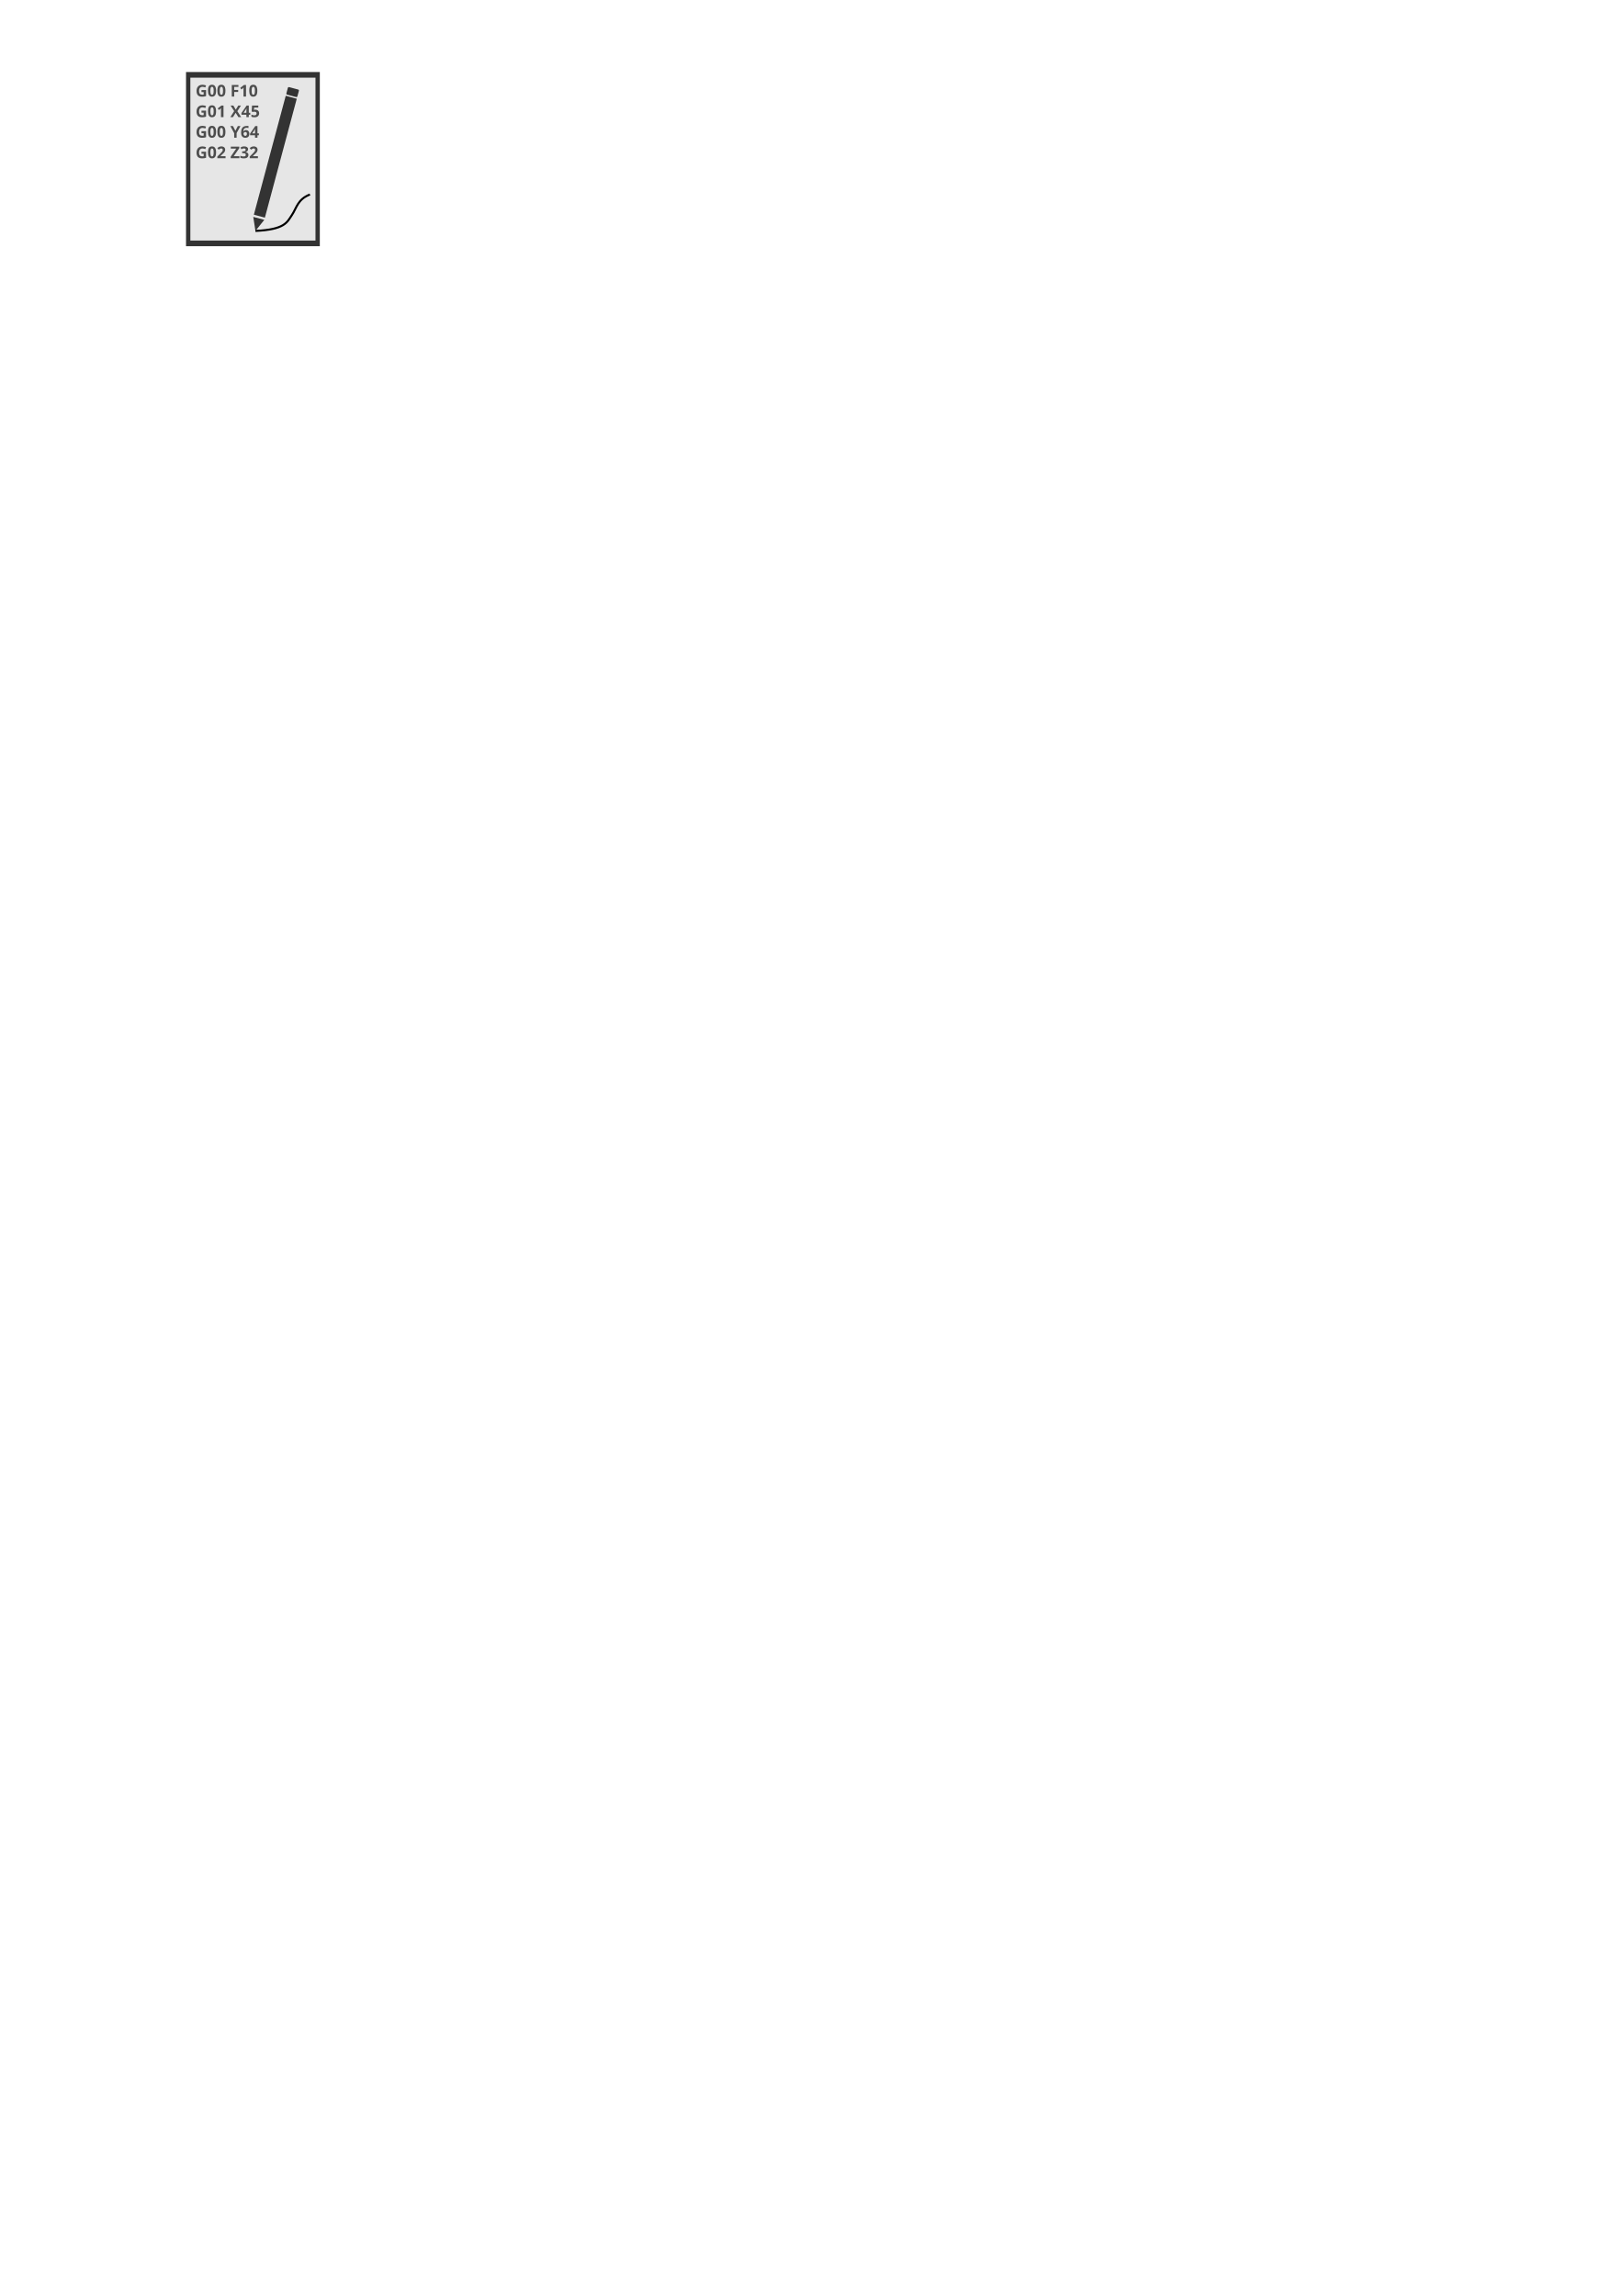
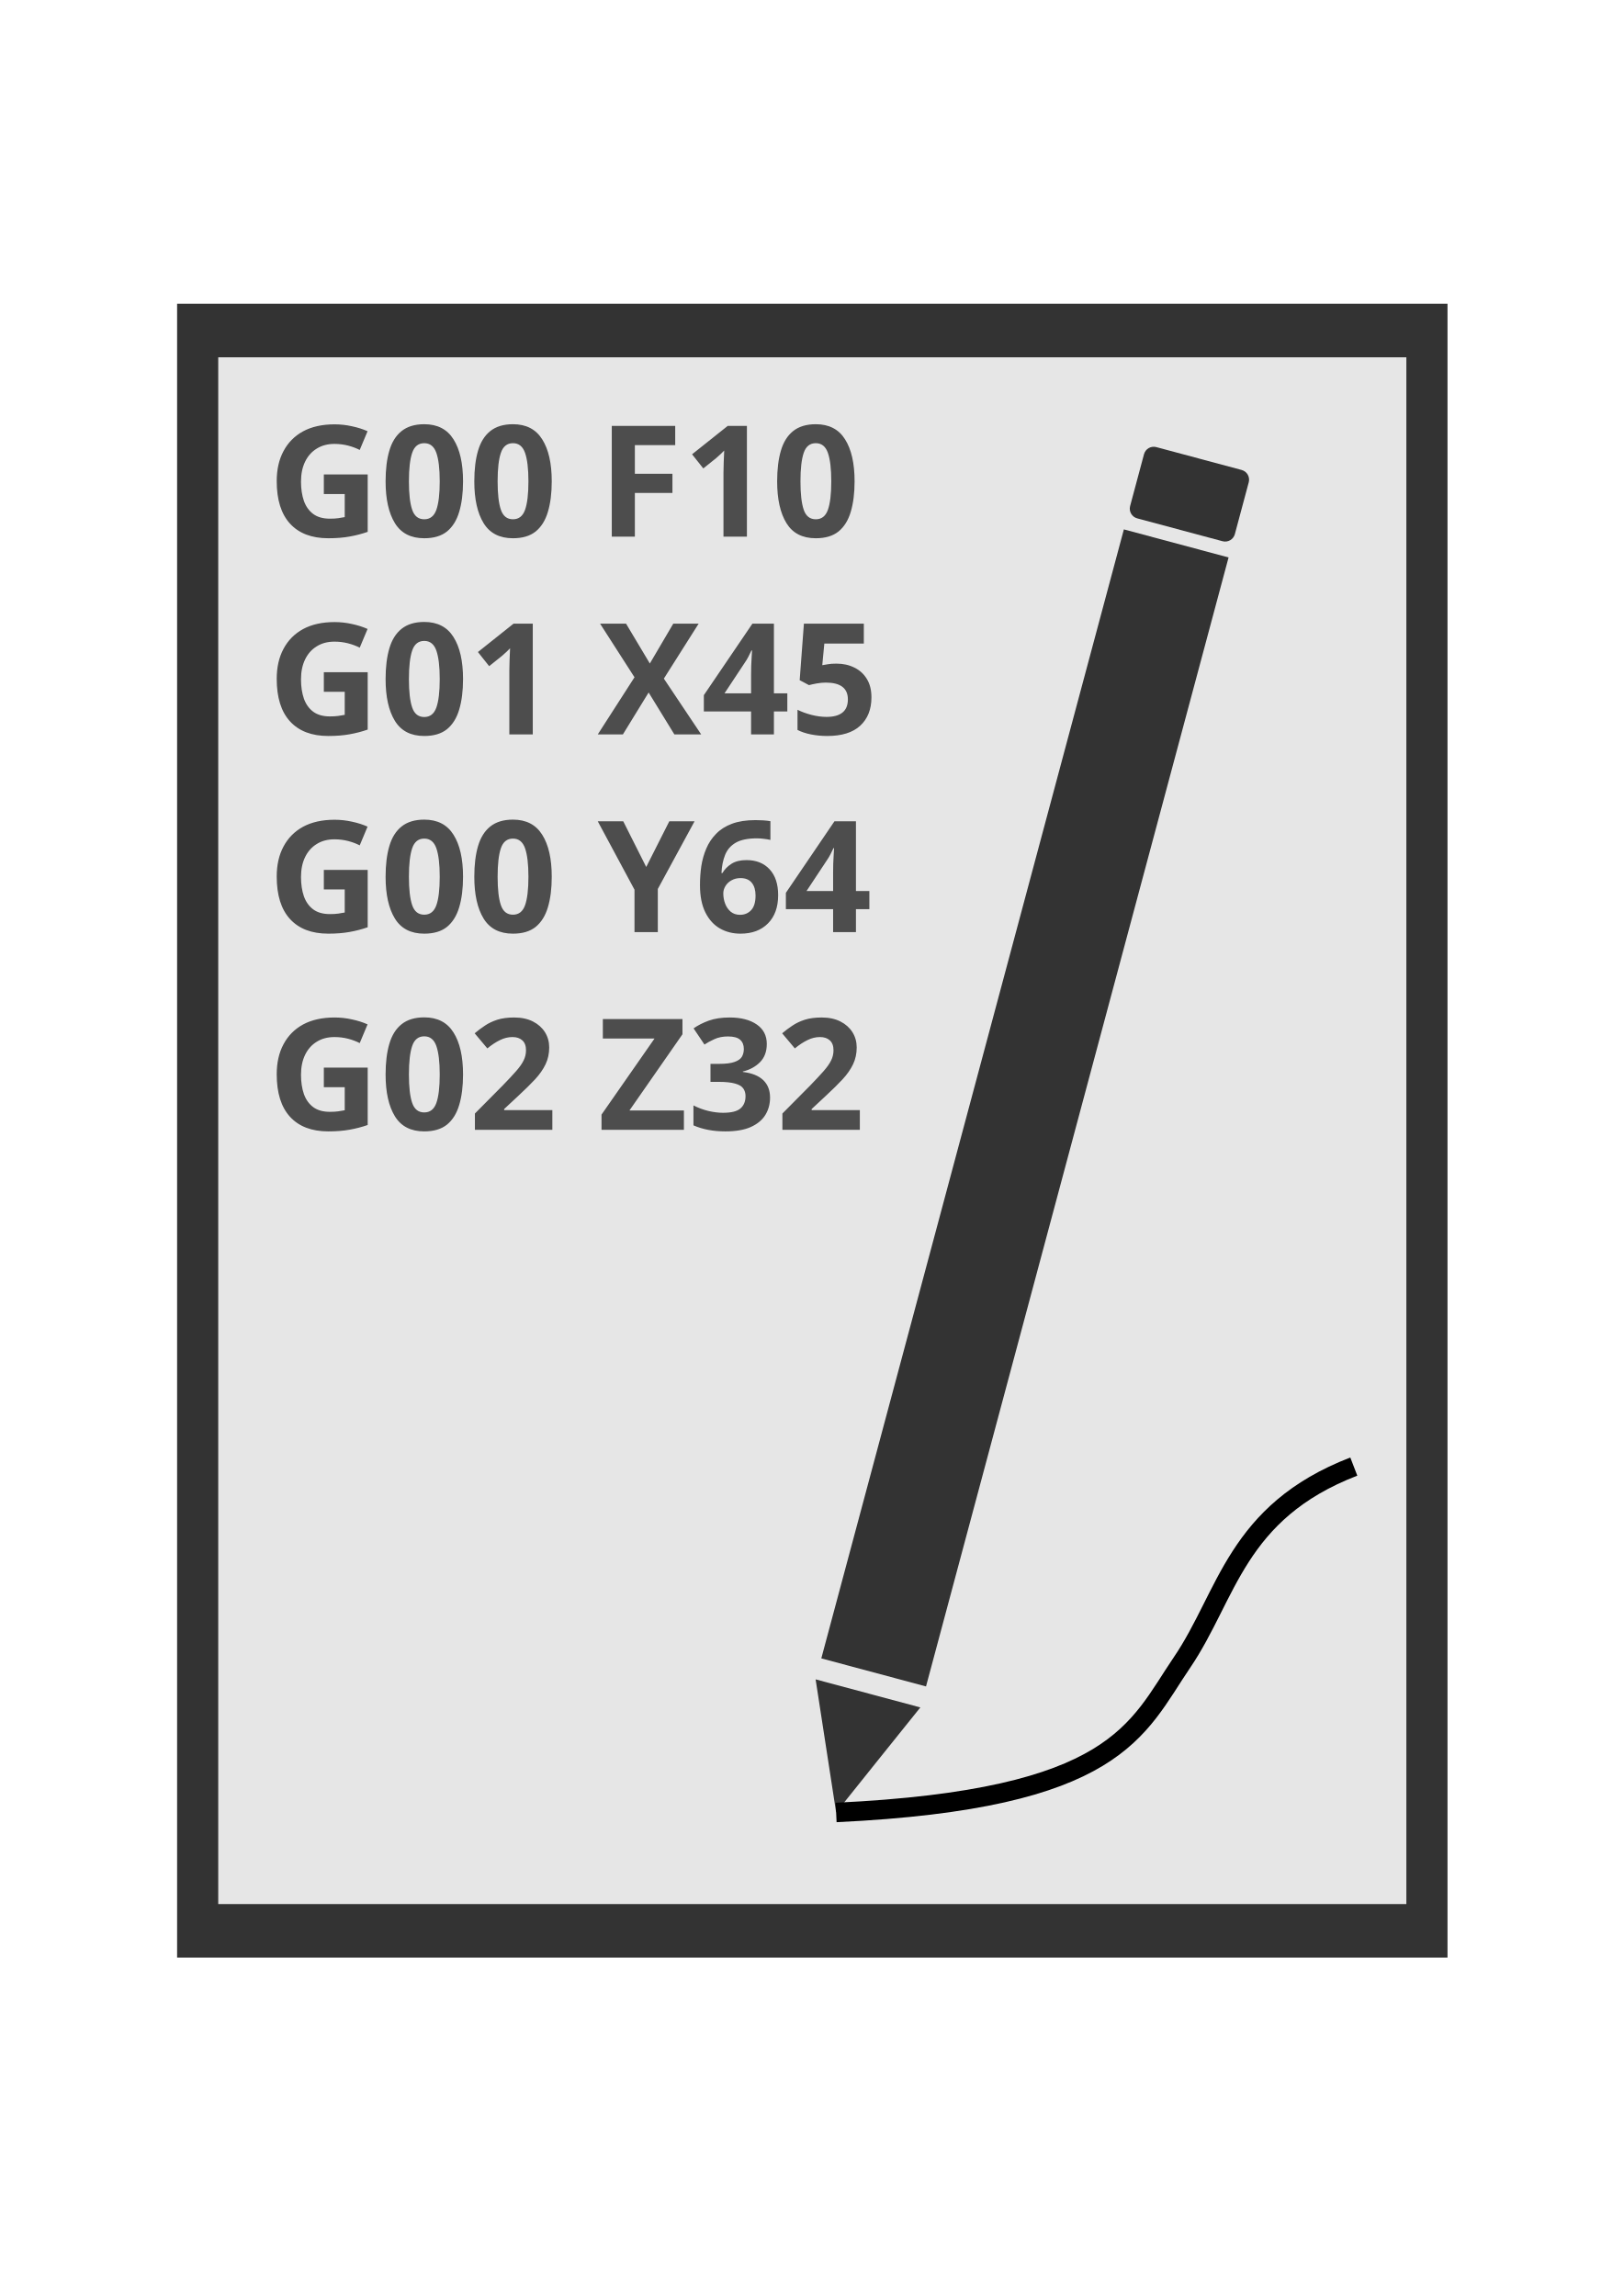
<svg xmlns="http://www.w3.org/2000/svg" width="210mm" height="297mm" viewBox="0 0 210 297" version="1.1" id="svg8">
  <defs id="defs2">
    </defs>
  <g id="layer2">
-     <rect style="fill:#333333;stroke-width:0.522" id="rect3731-3" width="17.304" height="22.531" x="24.059" y="9.317" />
+     <rect style="fill:#333333;stroke-width:4.956" id="rect3731-3" width="164.307" height="213.94" x="22.905" y="39.29" />
  </g>
  <g id="layer1">
-     <rect style="fill:#e6e6e6;stroke-width:0.488" id="rect3731" width="16.183" height="21.071" x="24.62" y="10.047" />
+     <rect style="fill:#e6e6e6;stroke-width:4.635" id="rect3731" width="153.664" height="200.082" x="28.226" y="46.219" />
  </g>
  <g id="layer3" />
  <g id="layer4">
-     <g id="g38" transform="translate(-1.085205,0.1406328)">
+     <g id="g38" transform="matrix(9.495413,0,0,9.495413,-215.8525,-47.84662)">
      <g transform="rotate(15,30.32218,44.50124)" id="g3783">
        <rect style="fill:#333333;stroke-width:0.266" id="rect3770" width="1.477" height="1.005" x="29.43" y="10.155" ry="0.137" />
        <g id="g3768" transform="matrix(1.263005,-1.1152662e-8,1.1152662e-8,1.263005,-32.41922,-3.193819)">
          <rect y="11.517" x="48.97" height="12.607" width="1.169" id="rect3760" style="fill:#333333;stroke-width:0.265" />
          <path transform="matrix(0.5959745,0,0,0.7820941,20.28564,5.685945)" d="m 49.111,25.575 -0.491,-0.85 -0.491,-0.85 0.981,0 0.981,0 -0.491,0.85 z" id="path3762" style="fill:#333333;stroke-width:0.265" />
        </g>
      </g>
      <path id="path3811" d="m 34.121,29.73 c 3.835,-0.181 4.091,-1.131 4.712,-2.045 0.621,-0.914 0.731,-2.046 2.339,-2.667" style="fill:none;stroke:#000000;stroke-width:0.265px;stroke-linecap:butt;stroke-linejoin:miter;stroke-opacity:1" />
    </g>
    <text xml:space="preserve" style="font-style:normal;font-weight:normal;font-size:2.822px;line-height:1.25;font-family:sans-serif;letter-spacing:0px;word-spacing:0px;fill:#000000;fill-opacity:1;stroke:none;stroke-width:0.265" x="9.25" y="12.418" id="text39">
      <tspan x="9.25" y="14.96" style="stroke-width:0.265" id="tspan41" />
    </text>
-     <text xml:space="preserve" style="font-style:normal;font-weight:normal;font-size:2.112px;line-height:1.25;font-family:sans-serif;letter-spacing:0px;word-spacing:0px;fill:#4d4d4d;fill-opacity:1;stroke:none;stroke-width:0.264" x="25.294" y="12.491" id="text47">
-       <tspan id="tspan45" x="25.294" y="12.491" style="font-style:normal;font-variant:normal;font-weight:bold;font-stretch:normal;font-family:'Noto Sans';-inkscape-font-specification:'Noto Sans Bold';fill:#4d4d4d;stroke-width:0.264">G00 F10</tspan>
-       <tspan x="25.294" y="15.151" style="font-style:normal;font-variant:normal;font-weight:bold;font-stretch:normal;font-family:'Noto Sans';-inkscape-font-specification:'Noto Sans Bold';fill:#4d4d4d;stroke-width:0.264" id="tspan49">G01 X45</tspan>
-       <tspan x="25.294" y="17.81" style="font-style:normal;font-variant:normal;font-weight:bold;font-stretch:normal;font-family:'Noto Sans';-inkscape-font-specification:'Noto Sans Bold';fill:#4d4d4d;stroke-width:0.264" id="tspan51">G00 Y64</tspan>
-       <tspan x="25.294" y="20.47" style="font-style:normal;font-variant:normal;font-weight:bold;font-stretch:normal;font-family:'Noto Sans';-inkscape-font-specification:'Noto Sans Bold';fill:#4d4d4d;stroke-width:0.264" id="tspan53">G02 Z32</tspan>
-       <tspan x="25.294" y="23.11" style="font-style:normal;font-variant:normal;font-weight:bold;font-stretch:normal;font-family:'Noto Sans';-inkscape-font-specification:'Noto Sans Bold';fill:#4d4d4d;stroke-width:0.264" id="tspan55" />
+     <text xml:space="preserve" style="font-style:normal;font-weight:normal;font-size:20.056px;line-height:1.25;font-family:sans-serif;letter-spacing:0px;word-spacing:0px;fill:#4d4d4d;fill-opacity:1;stroke:none;stroke-width:2.507" x="34.631" y="69.425" id="text47">
+       <tspan id="tspan45" x="34.631" y="69.425" style="font-style:normal;font-variant:normal;font-weight:bold;font-stretch:normal;font-family:'Noto Sans';-inkscape-font-specification:'Noto Sans Bold';fill:#4d4d4d;stroke-width:2.507">G00 F10</tspan>
+       <tspan x="34.631" y="94.999" style="font-style:normal;font-variant:normal;font-weight:bold;font-stretch:normal;font-family:'Noto Sans';-inkscape-font-specification:'Noto Sans Bold';fill:#4d4d4d;stroke-width:2.507" id="tspan49">G01 X45</tspan>
+       <tspan x="34.631" y="120.573" style="font-style:normal;font-variant:normal;font-weight:bold;font-stretch:normal;font-family:'Noto Sans';-inkscape-font-specification:'Noto Sans Bold';fill:#4d4d4d;stroke-width:2.507" id="tspan51">G00 Y64</tspan>
+       <tspan x="34.631" y="146.147" style="font-style:normal;font-variant:normal;font-weight:bold;font-stretch:normal;font-family:'Noto Sans';-inkscape-font-specification:'Noto Sans Bold';fill:#4d4d4d;stroke-width:2.507" id="tspan53">G02 Z32</tspan>
+       <tspan x="34.631" y="171.217" style="font-style:normal;font-variant:normal;font-weight:bold;font-stretch:normal;font-family:'Noto Sans';-inkscape-font-specification:'Noto Sans Bold';fill:#4d4d4d;stroke-width:2.507" id="tspan55" />
    </text>
  </g>
</svg>
